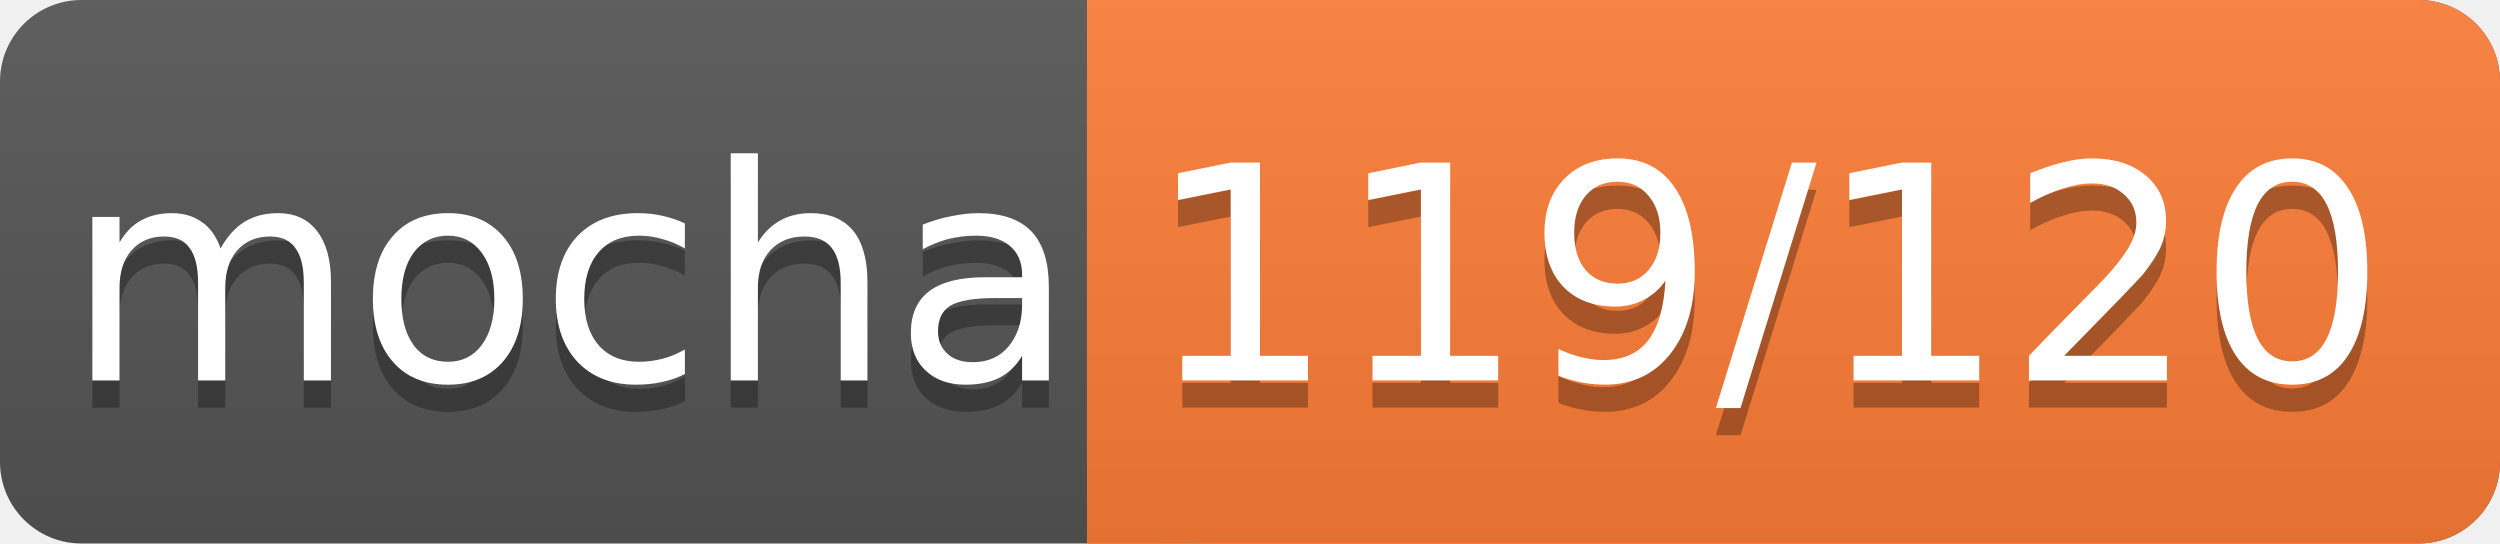
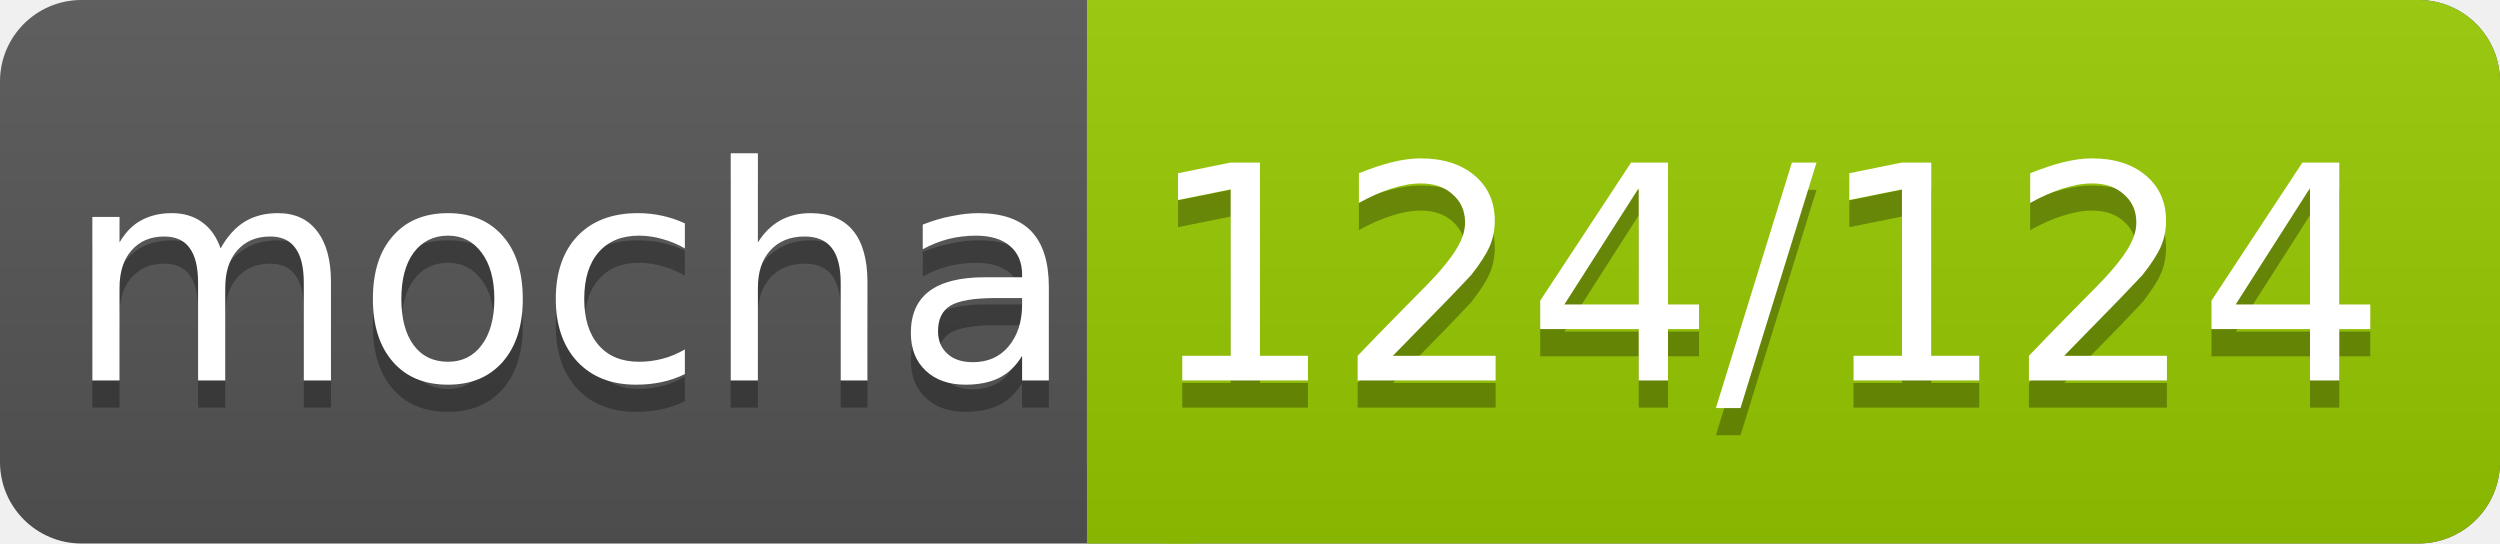
<svg xmlns="http://www.w3.org/2000/svg" width="92" height="20">
  <linearGradient id="smooth" x2="0" y2="100%">
    <stop offset="0" stop-color="#bbb" stop-opacity=".1" />
    <stop offset="1" stop-opacity=".1" />
  </linearGradient>
  <rect rx="3" width="92" height="20" fill="#555" />
-   <rect rx="3" x="40" width="52" height="20" fill="#fe7d37" />
-   <rect x="40" width="4" height="20" fill="#fe7d37" />
+   <rect rx="3" x="40" width="52" height="20" fill="#97CA00" />
+   <rect x="40" width="4" height="20" fill="#97CA00" />
  <rect rx="3" width="92" height="20" fill="url(#smooth)" />
  <g fill="#fff" text-anchor="middle" font-family="DejaVu Sans,Verdana,Geneva,sans-serif" font-size="11">
    <text x="21" y="15" fill="#010101" fill-opacity=".3">mocha</text>
    <text x="21" y="14">mocha</text>
-     <text x="65" y="15" fill="#010101" fill-opacity=".3">119/120</text>
-     <text x="65" y="14">119/120</text>
+     <text x="65" y="15" fill="#010101" fill-opacity=".3">124/124</text>
+     <text x="65" y="14">124/124</text>
  </g>
</svg>
